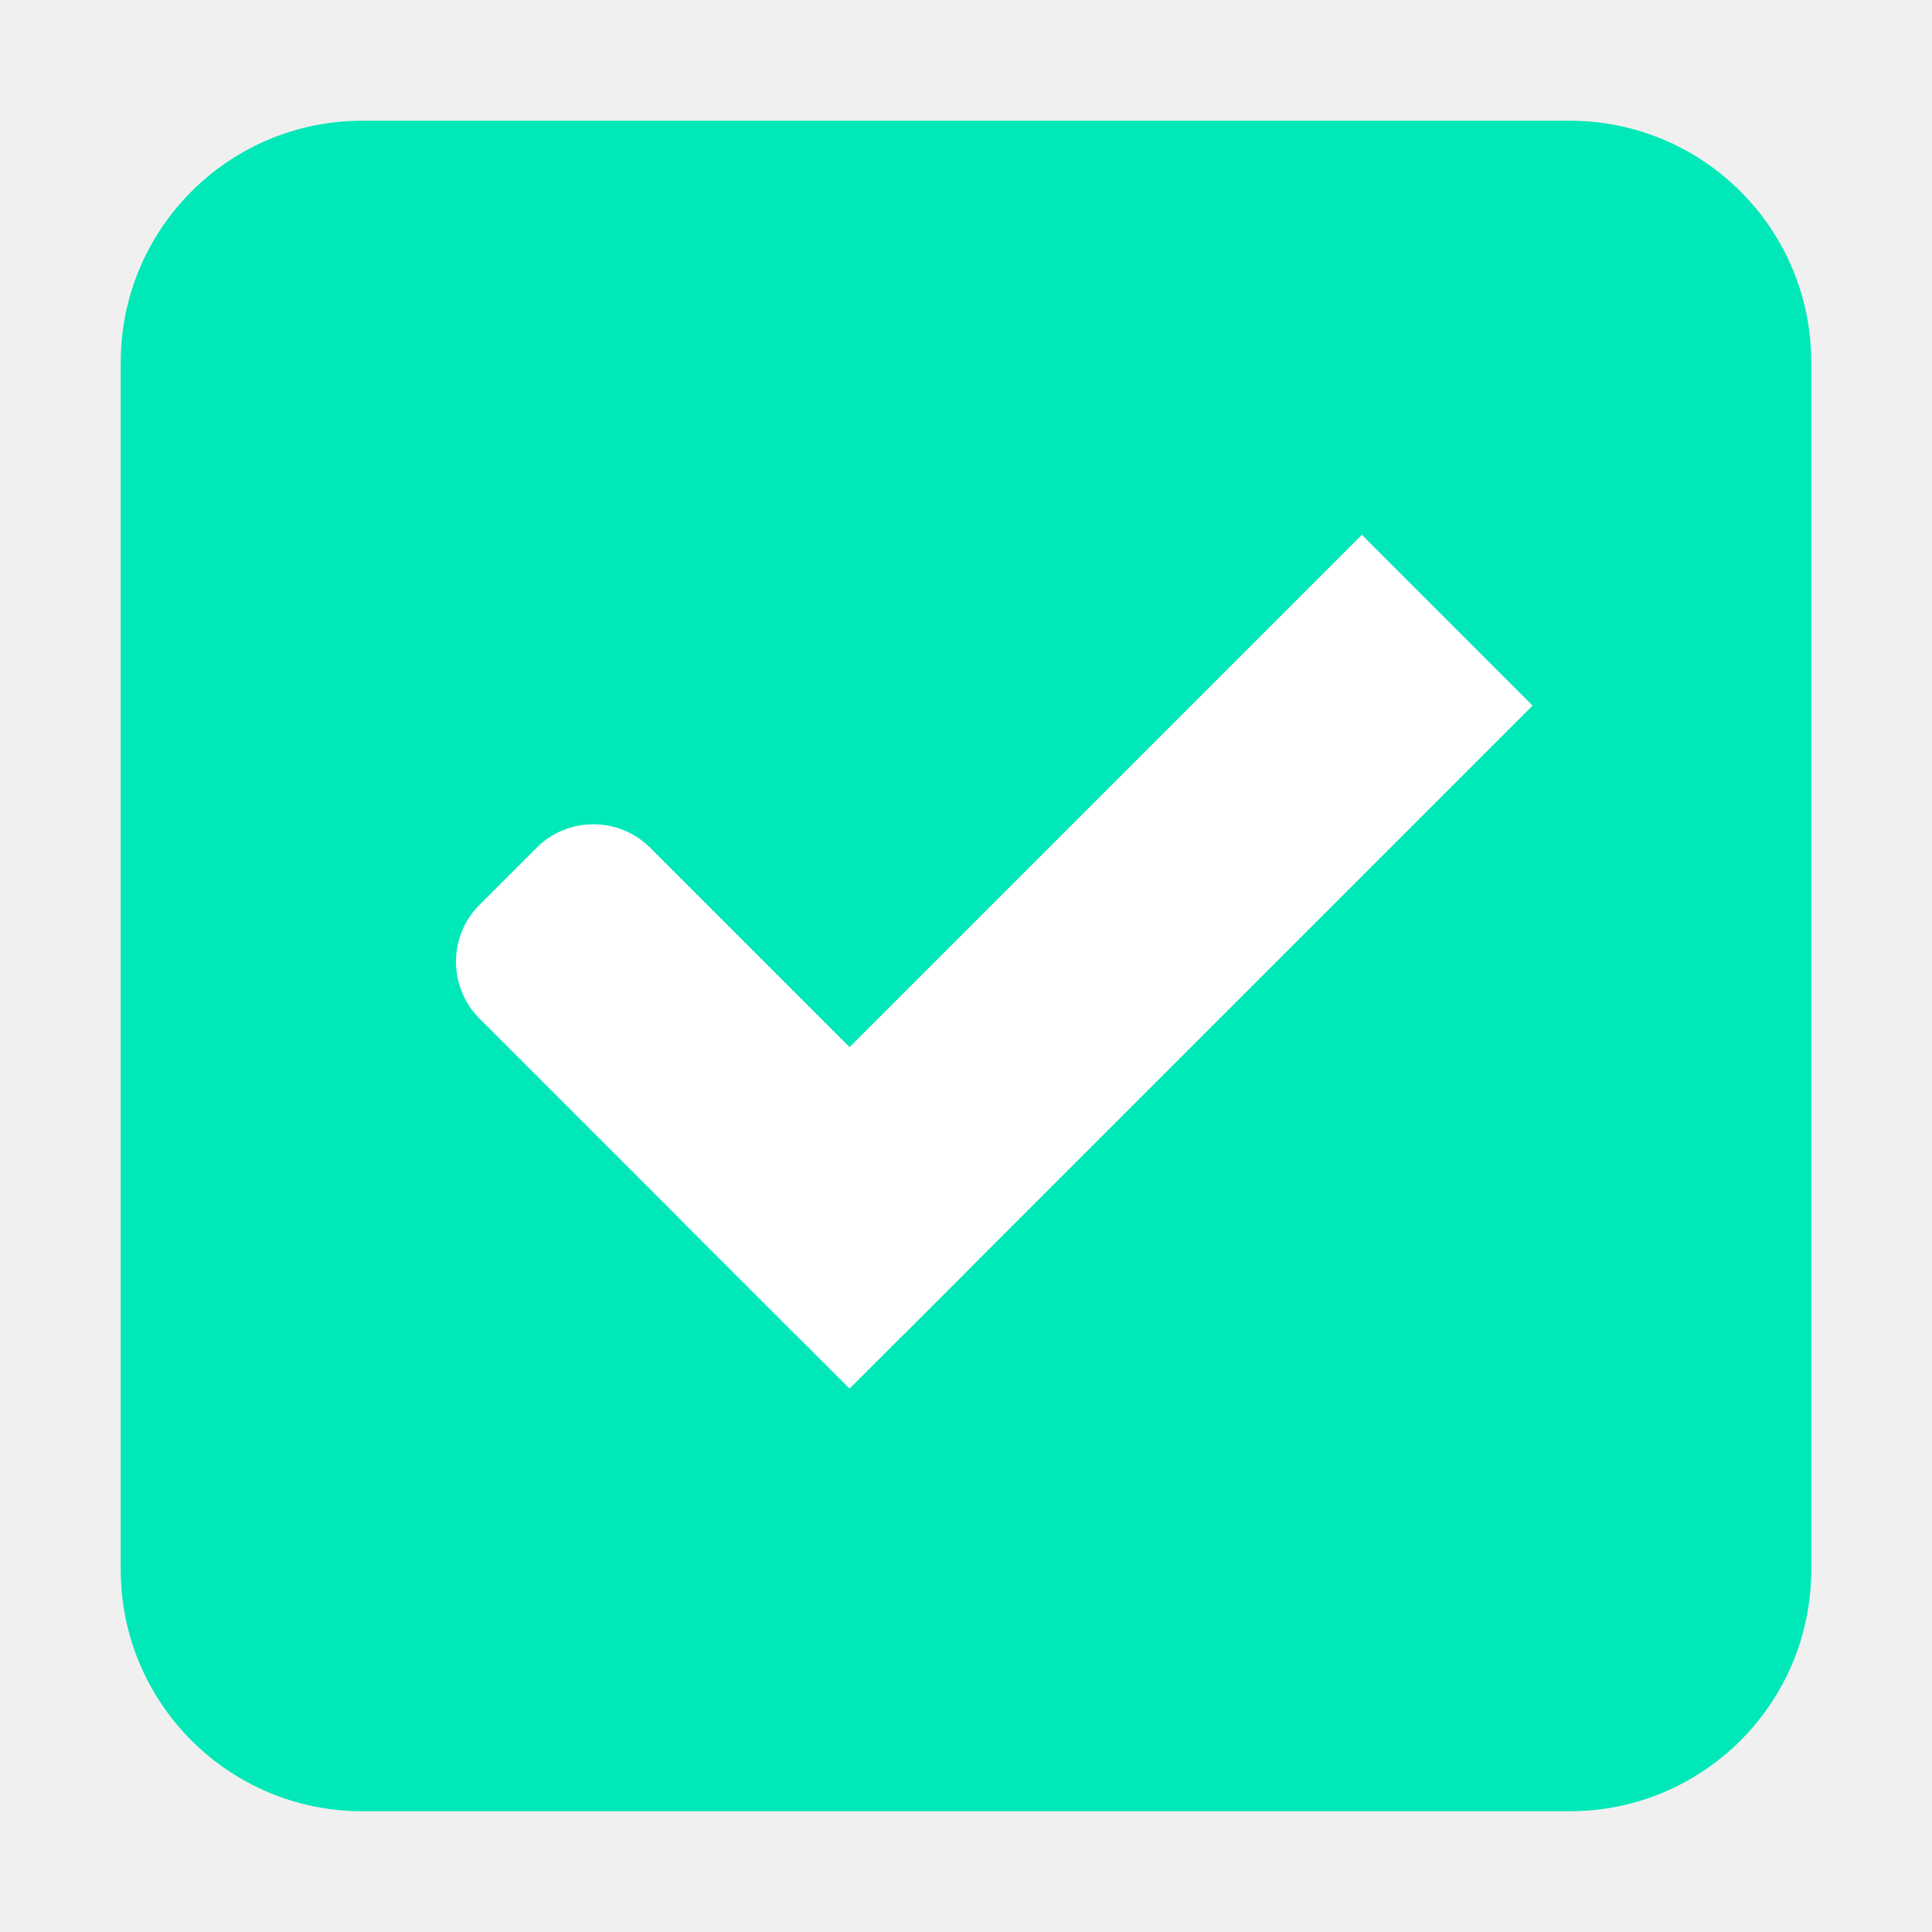
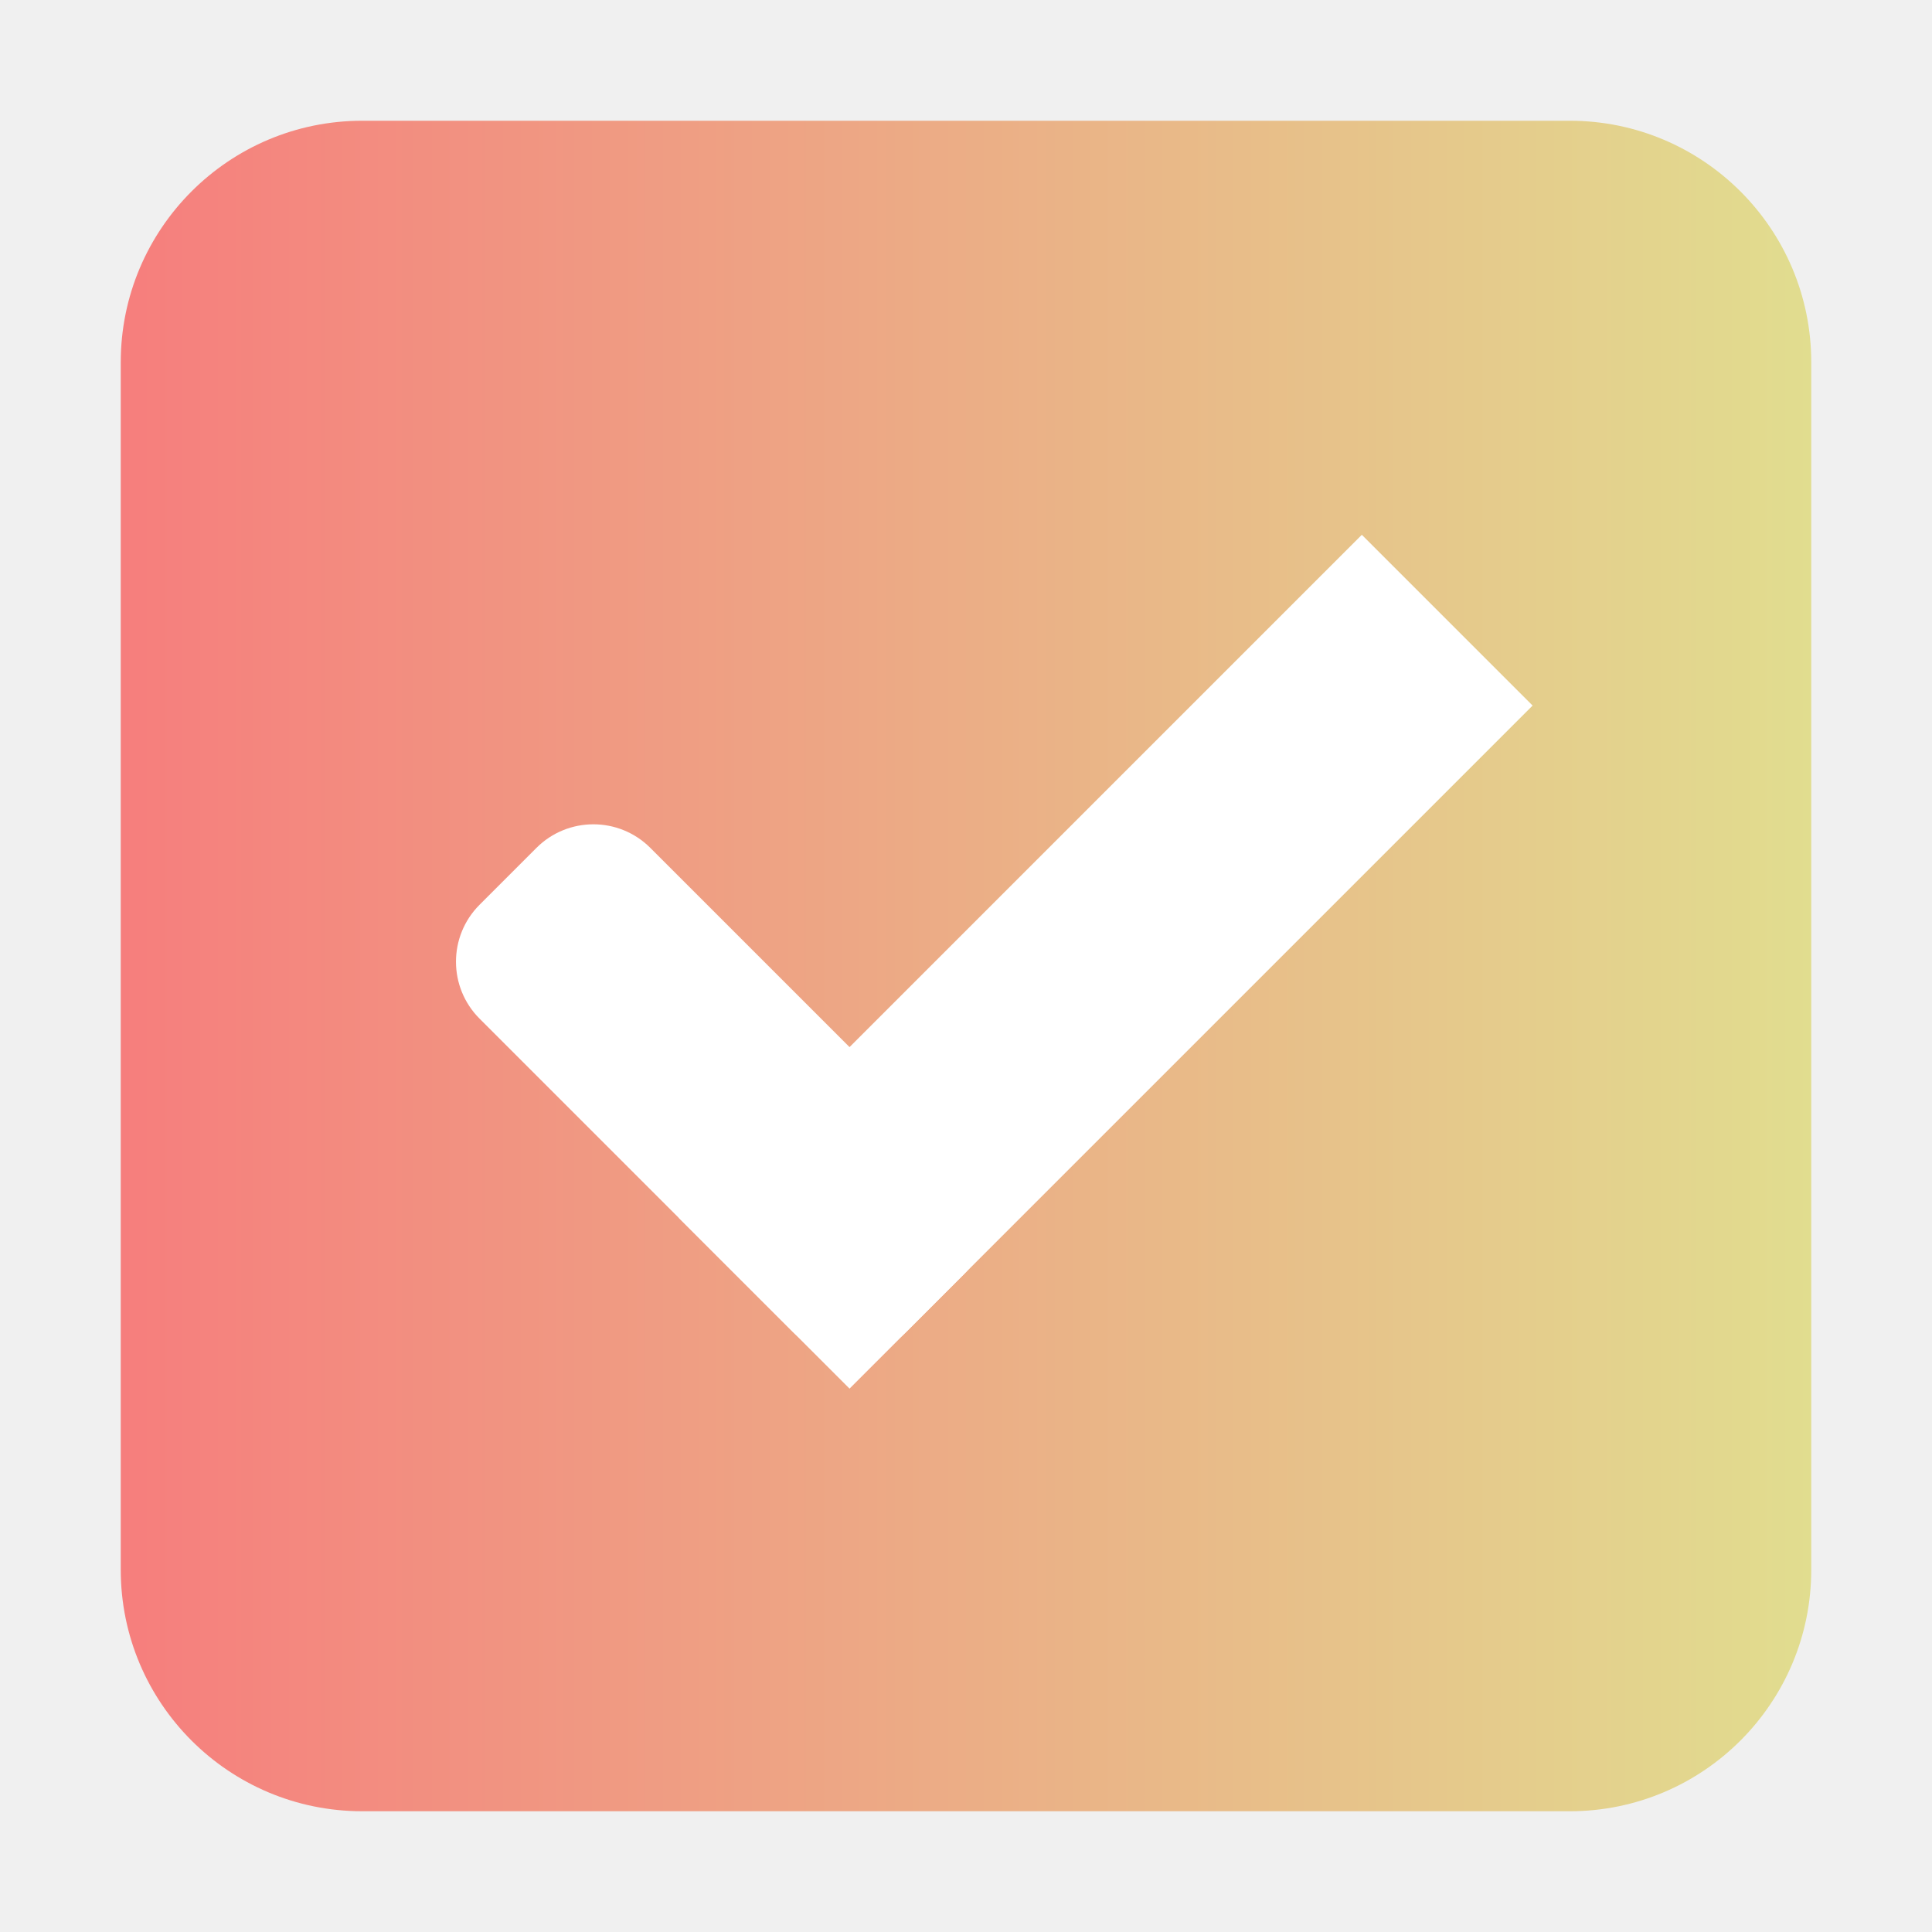
- <svg xmlns="http://www.w3.org/2000/svg" xmlns:ns1="http://www.openswatchbook.org/uri/2009/osb" version="1.1" id="svg2" height="16" width="16">
+ <svg xmlns="http://www.w3.org/2000/svg" xmlns:ns1="http://www.openswatchbook.org/uri/2009/osb" xmlns:xlink="http://www.w3.org/1999/xlink" width="16" height="16" id="svg2" version="1.1">
  <defs id="defs4">
-     <linearGradient ns1:paint="solid" id="selected_bg_color">
-       <stop id="stop4159" offset="0" style="stop-color:#5294e2;stop-opacity:1;" />
+     <linearGradient id="linearGradient860">
+       <stop id="stop856" offset="0" style="stop-color:#f67e7d;stop-opacity:1" />
+       <stop id="stop858" offset="1" style="stop-color:#e1dd8f;stop-opacity:1" />
+     </linearGradient>
+     <linearGradient id="selected_bg_color" ns1:paint="solid">
+       <stop style="stop-color:#5294e2;stop-opacity:1;" offset="0" id="stop4159" />
    </linearGradient>
    <linearGradient id="linearGradient3768-6">
-       <stop id="stop3770-6" offset="0" style="stop-color:#0f0f0f;stop-opacity:1;" />
-       <stop style="stop-color:#171717;stop-opacity:1;" offset="0.078" id="stop3778-2" />
-       <stop id="stop3774-0" offset="0.974" style="stop-color:#171717;stop-opacity:1;" />
-       <stop id="stop3776-1" offset="1" style="stop-color:#1b1b1b;stop-opacity:1;" />
+       <stop style="stop-color:#0f0f0f;stop-opacity:1;" offset="0" id="stop3770-6" />
+       <stop id="stop3778-2" offset="0.078" style="stop-color:#171717;stop-opacity:1;" />
+       <stop style="stop-color:#171717;stop-opacity:1;" offset="0.974" id="stop3774-0" />
+       <stop style="stop-color:#1b1b1b;stop-opacity:1;" offset="1" id="stop3776-1" />
    </linearGradient>
+     <linearGradient gradientUnits="userSpaceOnUse" y2="38.362" x2="32" y1="38.362" x1="18" id="linearGradient862" xlink:href="#linearGradient860" />
  </defs>
-   <g transform="translate(0,-1036.362)" id="layer1">
-     <g id="checkbox-checked-dark" style="display:inline;opacity:1" transform="translate(-36,1036)">
-       <g transform="translate(19)" style="display:inline" id="checkbox-unchecked-5-59">
+   <g id="layer1" transform="translate(0,-1036.362)">
+     <g transform="translate(-36,1036)" style="display:inline;opacity:1" id="checkbox-checked-dark">
+       <g id="checkbox-unchecked-5-59" style="display:inline" transform="translate(19)">
        <g id="sdsd-7-54">
-           <g id="scdsdcd-5-8" transform="translate(0,-30)">
-             <g style="display:inline" id="g15812-6-6-1-5-4" transform="matrix(0.9295198,0,0,0.9291437,-156.7507,-212.9618)">
-               <g transform="matrix(0.5089163,0,0,0.5173982,161.7932,197.5643)" id="g5489-2-9-6-8-8-53-5" style="display:inline">
+           <g transform="translate(0,-30)" id="scdsdcd-5-8">
+             <g transform="matrix(0.9295198,0,0,0.9291437,-156.7507,-212.9618)" id="g15812-6-6-1-5-4" style="display:inline">
+               <g style="display:inline" id="g5489-2-9-6-8-8-53-5" transform="matrix(0.5089163,0,0,0.5173982,161.7932,197.5643)">
                <g id="g5428-8-1-4-0-0-4-2" />
              </g>
            </g>
-             <rect y="30.362" x="17" height="16" width="16" id="rect13523-7-11" style="color:#000000;display:inline;overflow:visible;visibility:visible;fill:none;stroke:none;stroke-width:2;marker:none;enable-background:accumulate" />
+             <rect style="color:#000000;display:inline;overflow:visible;visibility:visible;fill:none;stroke:none;stroke-width:2;marker:none;enable-background:accumulate" id="rect13523-7-11" width="16" height="16" x="17" y="30.362" />
            <g id="g5400-6-68">
-               <rect ry="2" style="color:#000000;display:inline;overflow:visible;visibility:visible;fill:#00e8b7;fill-opacity:1;stroke:#000000;stroke-width:0;stroke-linecap:butt;stroke-linejoin:round;stroke-miterlimit:4;stroke-dasharray:none;stroke-dashoffset:0;stroke-opacity:1;marker:none;enable-background:accumulate" id="rect5147-9-1-5-7-6-7-4" width="14" height="14" x="18" y="31.362" rx="2" />
+               <rect rx="2" y="31.362" x="18" height="14" width="14" id="rect5147-9-1-5-7-6-7-4" style="color:#000000;display:inline;overflow:visible;visibility:visible;fill:url(#linearGradient862);fill-opacity:1;stroke:#000000;stroke-width:0;stroke-linecap:butt;stroke-linejoin:round;stroke-miterlimit:4;stroke-dasharray:none;stroke-dashoffset:0;stroke-opacity:1;marker:none;enable-background:accumulate" ry="2" />
            </g>
          </g>
        </g>
      </g>
-       <g style="display:inline" transform="translate(36,-1036)" id="checkbox-checked-dark-7-37">
-         <g style="opacity:0.85;fill:#1a1a1a;fill-opacity:1" transform="rotate(45,-3.260445,1033.662)" id="g3981-6-4-97" />
-         <g transform="rotate(45,7.499994,1026.362)" id="g4049-2-5">
-           <g transform="translate(12.37438,11.53123)" id="g4056-7-6">
-             <g style="fill:#3b3c3e;fill-opacity:1" transform="translate(-3,-4.999983)" id="g3981-0-8">
-               <rect style="fill:#ffffff;fill-opacity:1;stroke:none" id="rect3977-39-90" width="5" height="2" x="8" y="1033.362" rx="0.667" ry="0.667" />
-               <rect style="fill:#ffffff;fill-opacity:1;stroke:none" id="rect3979-7-60" width="2" height="8" x="11" y="1027.362" ry="0" />
+       <g id="checkbox-checked-dark-7-37" transform="translate(36,-1036)" style="display:inline">
+         <g id="g3981-6-4-97" transform="rotate(45,-3.260445,1033.662)" style="opacity:0.85;fill:#1a1a1a;fill-opacity:1" />
+         <g id="g4049-2-5" transform="rotate(45,7.499994,1026.362)">
+           <g id="g4056-7-6" transform="translate(12.37438,11.53123)">
+             <g id="g3981-0-8" transform="translate(-3,-4.999983)" style="fill:#3b3c3e;fill-opacity:1">
+               <rect ry="0.667" rx="0.667" y="1033.362" x="8" height="2" width="5" id="rect3977-39-90" style="fill:#ffffff;fill-opacity:1;stroke:none" />
+               <rect ry="0" y="1027.362" x="11" height="8" width="2" id="rect3979-7-60" style="fill:#ffffff;fill-opacity:1;stroke:none" />
            </g>
-             <rect transform="translate(0,1036.362)" y="-8" x="5" height="1" width="3" id="rect4047-81-5" style="fill:#eeeeee;fill-opacity:0;stroke:none" />
+             <rect style="fill:#eeeeee;fill-opacity:0;stroke:none" id="rect4047-81-5" width="3" height="1" x="5" y="-8" transform="translate(0,1036.362)" />
          </g>
        </g>
      </g>
    </g>
  </g>
</svg>
